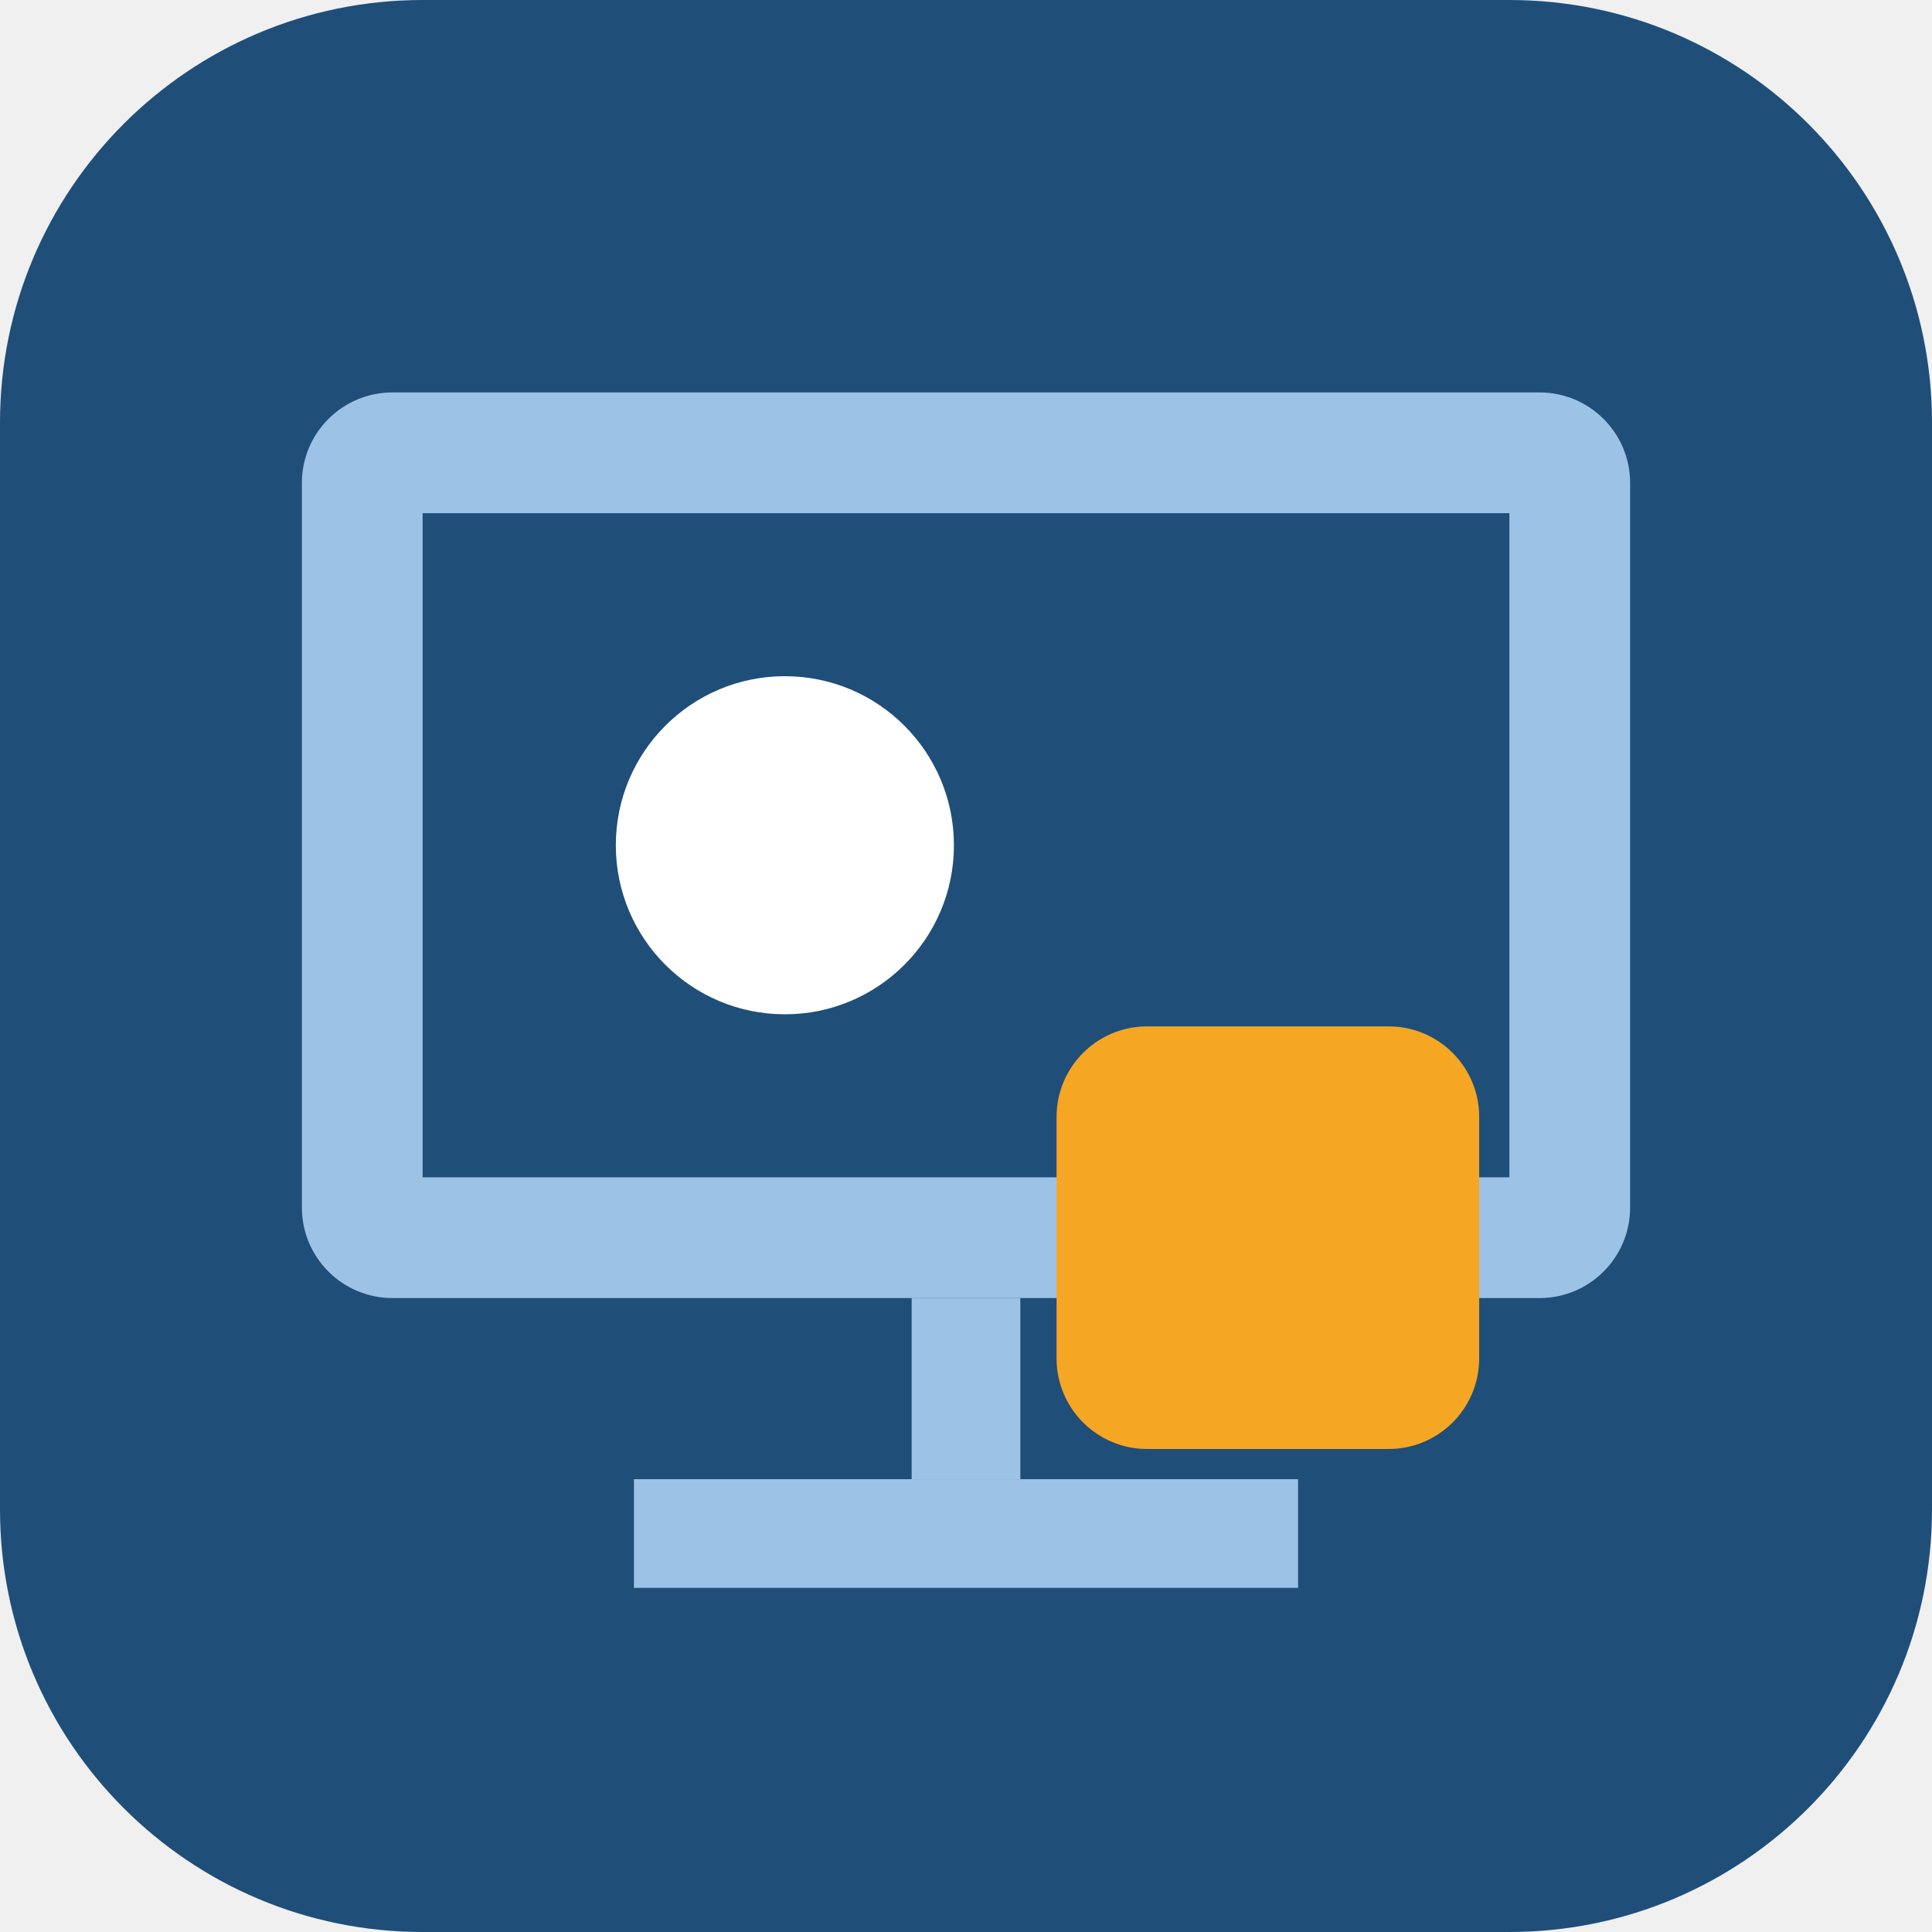
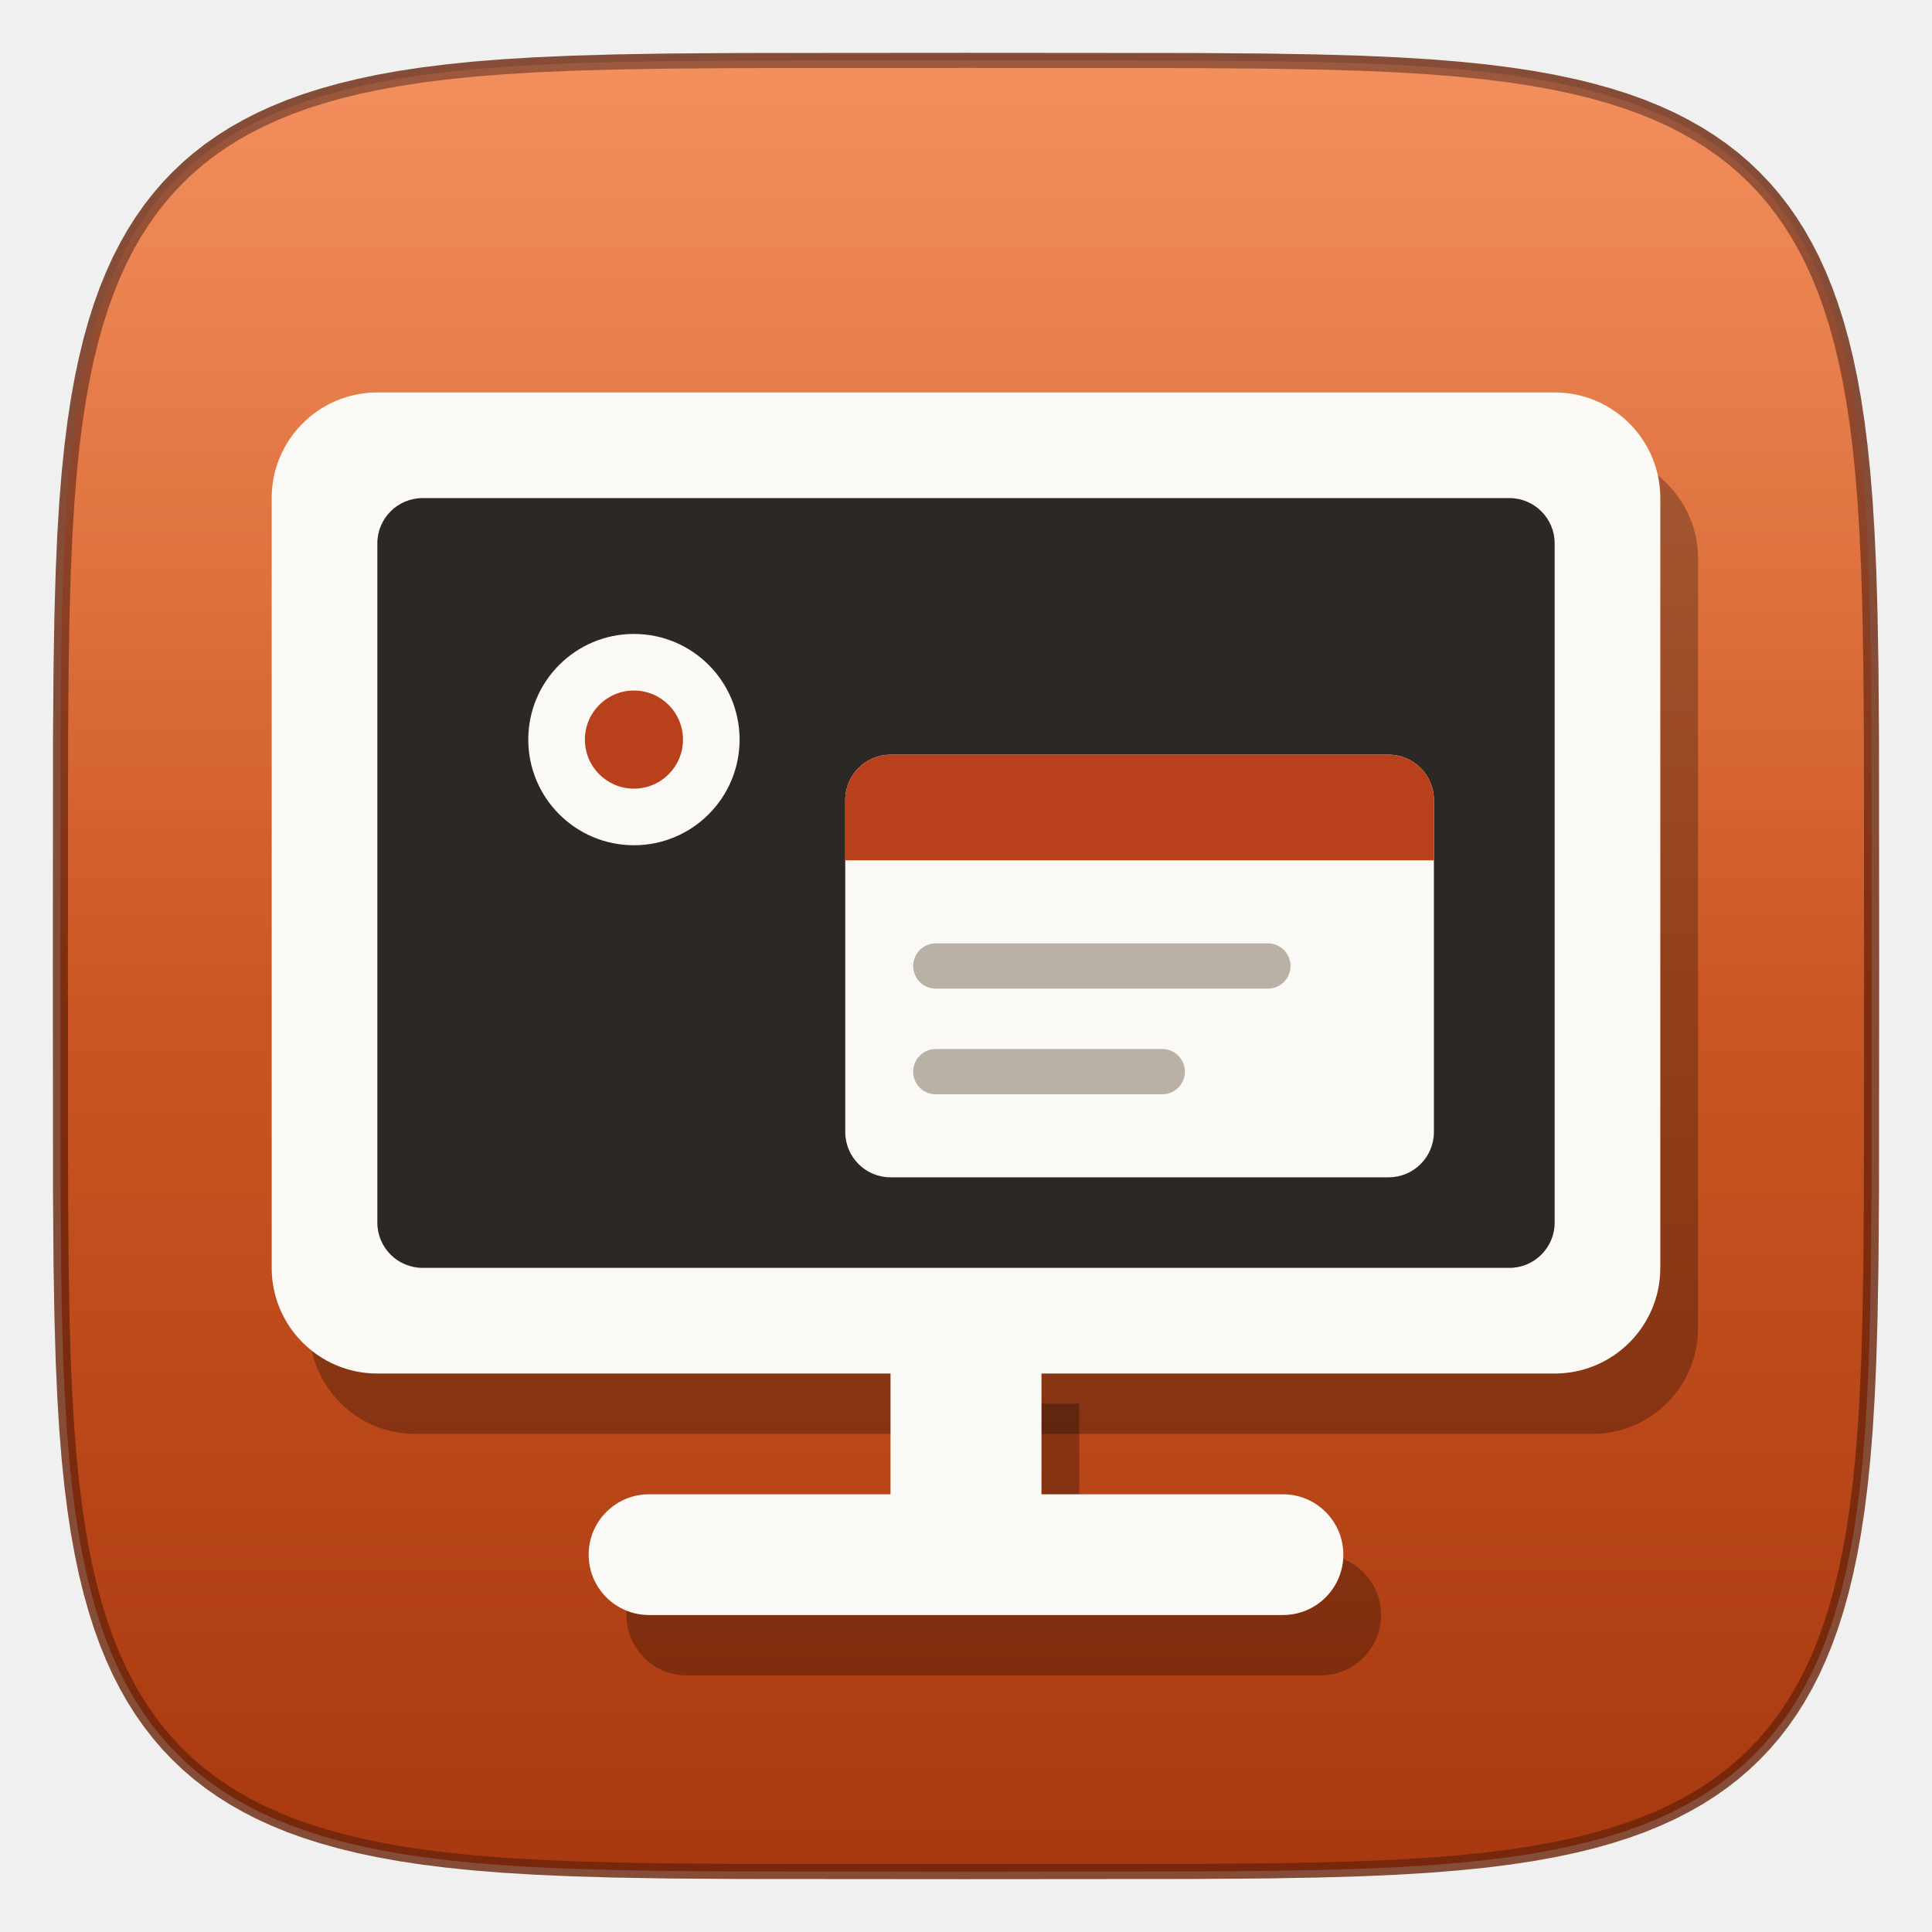
- <svg xmlns="http://www.w3.org/2000/svg" width="256" height="256" viewBox="0 0 32 32">
-   <rect width="32" height="32" rx="7" fill="#1f4e79" />
-   <rect x="5" y="6.5" width="22" height="15" rx="1.5" fill="#9cc3e6" />
-   <rect x="7" y="8.5" width="18" height="11" fill="#1f4e79" />
-   <g fill="#9cc3e6">
-     <rect x="15.1" y="21.5" width="1.8" height="3" />
-     <rect x="10.5" y="24.5" width="11" height="1.8" />
+ <svg xmlns="http://www.w3.org/2000/svg" width="256" height="256" viewBox="0 0 256 256">
+   <defs>
+     <linearGradient id="linear-pattern-0" gradientUnits="userSpaceOnUse" x1="0" y1="8" x2="0" y2="248">
+       <stop offset="0" stop-color="rgb(94.118%, 46.667%, 22.745%)" stop-opacity="1" />
+       <stop offset="1" stop-color="rgb(65.882%, 21.961%, 5.882%)" stop-opacity="1" />
+     </linearGradient>
+     <clipPath id="clip-0">
+       <path clip-rule="nonzero" d="M 8 8 L 248 8 L 248 130 L 8 130 Z M 8 8 " />
+     </clipPath>
+     <clipPath id="clip-1">
+       <path clip-rule="nonzero" d="M 248 128 L 247.977 158.062 L 247.906 167.66 L 247.785 174.625 L 247.621 180.289 L 247.406 185.137 L 247.145 189.414 L 246.836 193.266 L 246.477 196.777 L 246.07 200.016 L 245.617 203.02 L 245.109 205.828 L 244.555 208.461 L 243.949 210.941 L 243.293 213.281 L 242.586 215.5 L 241.828 217.602 L 241.012 219.598 L 240.148 221.496 L 239.223 223.301 L 238.246 225.023 L 237.211 226.66 L 236.117 228.219 L 234.961 229.707 L 233.746 231.121 L 232.465 232.465 L 231.121 233.746 L 229.707 234.961 L 228.219 236.117 L 226.66 237.211 L 225.023 238.246 L 223.301 239.223 L 221.496 240.148 L 219.598 241.012 L 217.602 241.828 L 215.5 242.586 L 213.281 243.293 L 210.941 243.949 L 208.461 244.555 L 205.828 245.109 L 203.02 245.617 L 200.016 246.07 L 196.777 246.477 L 193.266 246.836 L 189.414 247.145 L 185.137 247.406 L 180.289 247.621 L 174.625 247.785 L 167.66 247.906 L 158.062 247.977 L 128 248 L 97.938 247.977 L 88.34 247.906 L 81.375 247.785 L 75.711 247.621 L 70.863 247.406 L 66.586 247.145 L 62.734 246.836 L 59.223 246.477 L 55.984 246.07 L 52.98 245.617 L 50.172 245.109 L 47.539 244.555 L 45.059 243.949 L 42.719 243.293 L 40.5 242.586 L 38.398 241.828 L 36.402 241.012 L 34.504 240.148 L 32.699 239.223 L 30.977 238.246 L 29.34 237.211 L 27.781 236.117 L 26.293 234.961 L 24.879 233.746 L 23.535 232.465 L 22.254 231.121 L 21.039 229.707 L 19.883 228.219 L 18.789 226.66 L 17.754 225.023 L 16.777 223.301 L 15.852 221.496 L 14.988 219.598 L 14.172 217.602 L 13.414 215.5 L 12.707 213.281 L 12.051 210.941 L 11.445 208.461 L 10.891 205.828 L 10.383 203.02 L 9.93 200.016 L 9.523 196.777 L 9.164 193.266 L 8.855 189.414 L 8.594 185.137 L 8.379 180.289 L 8.215 174.625 L 8.094 167.66 L 8.023 158.062 L 8 128 L 8.023 97.938 L 8.094 88.34 L 8.215 81.375 L 8.379 75.711 L 8.594 70.863 L 8.855 66.586 L 9.164 62.734 L 9.523 59.223 L 9.93 55.984 L 10.383 52.98 L 10.891 50.172 L 11.445 47.539 L 12.051 45.059 L 12.707 42.719 L 13.414 40.5 L 14.172 38.398 L 14.988 36.402 L 15.852 34.504 L 16.777 32.699 L 17.754 30.977 L 18.789 29.34 L 19.883 27.781 L 21.039 26.293 L 22.254 24.879 L 23.535 23.535 L 24.879 22.254 L 26.293 21.039 L 27.781 19.883 L 29.34 18.789 L 30.977 17.754 L 32.699 16.777 L 34.504 15.852 L 36.402 14.988 L 38.398 14.172 L 40.5 13.414 L 42.719 12.707 L 45.059 12.051 L 47.539 11.445 L 50.172 10.891 L 52.98 10.383 L 55.984 9.93 L 59.223 9.523 L 62.734 9.164 L 66.586 8.855 L 70.863 8.594 L 75.711 8.379 L 81.375 8.215 L 88.34 8.094 L 97.938 8.023 L 128 8 L 158.062 8.023 L 167.66 8.094 L 174.625 8.215 L 180.289 8.379 L 185.137 8.594 L 189.414 8.855 L 193.266 9.164 L 196.777 9.523 L 200.016 9.93 L 203.02 10.383 L 205.828 10.891 L 208.461 11.445 L 210.941 12.051 L 213.281 12.707 L 215.5 13.414 L 217.602 14.172 L 219.598 14.988 L 221.496 15.852 L 223.301 16.777 L 225.023 17.754 L 226.66 18.789 L 228.219 19.883 L 229.707 21.039 L 231.121 22.254 L 232.465 23.535 L 233.746 24.879 L 234.961 26.293 L 236.117 27.781 L 237.211 29.34 L 238.246 30.977 L 239.223 32.699 L 240.148 34.504 L 241.012 36.402 L 241.828 38.398 L 242.586 40.5 L 243.293 42.719 L 243.949 45.059 L 244.555 47.539 L 245.109 50.172 L 245.617 52.98 L 246.07 55.984 L 246.477 59.223 L 246.836 62.734 L 247.145 66.586 L 247.406 70.863 L 247.621 75.711 L 247.785 81.375 L 247.906 88.34 L 247.977 97.938 Z M 248 128 " />
+     </clipPath>
+     <linearGradient id="linear-pattern-1" gradientUnits="userSpaceOnUse" x1="0" y1="8" x2="0" y2="130">
+       <stop offset="0" stop-color="rgb(100%, 100%, 100%)" stop-opacity="0.18" />
+       <stop offset="1" stop-color="rgb(100%, 100%, 100%)" stop-opacity="0" />
+     </linearGradient>
+     <clipPath id="clip-2">
+       <path clip-rule="nonzero" d="M 112 100 L 190 100 L 190 114 L 112 114 Z M 112 100 " />
+     </clipPath>
+     <clipPath id="clip-3">
+       <path clip-rule="nonzero" d="M 184 100 C 187.312 100 190 102.688 190 106 L 190 150 C 190 153.312 187.312 156 184 156 L 118 156 C 114.688 156 112 153.312 112 150 L 112 106 C 112 102.688 114.688 100 118 100 Z M 184 100 " />
+     </clipPath>
+   </defs>
+   <path fill-rule="nonzero" fill="url(#linear-pattern-0)" stroke-width="2" stroke-linecap="butt" stroke-linejoin="miter" stroke="rgb(41.961%, 14.118%, 3.922%)" stroke-opacity="0.8" stroke-miterlimit="10" d="M 248 128 L 247.977 158.062 L 247.906 167.66 L 247.785 174.625 L 247.621 180.289 L 247.406 185.137 L 247.145 189.414 L 246.836 193.266 L 246.477 196.777 L 246.07 200.016 L 245.617 203.02 L 245.109 205.828 L 244.555 208.461 L 243.949 210.941 L 243.293 213.281 L 242.586 215.5 L 241.828 217.602 L 241.012 219.598 L 240.148 221.496 L 239.223 223.301 L 238.246 225.023 L 237.211 226.66 L 236.117 228.219 L 234.961 229.707 L 233.746 231.121 L 232.465 232.465 L 231.121 233.746 L 229.707 234.961 L 228.219 236.117 L 226.66 237.211 L 225.023 238.246 L 223.301 239.223 L 221.496 240.148 L 219.598 241.012 L 217.602 241.828 L 215.5 242.586 L 213.281 243.293 L 210.941 243.949 L 208.461 244.555 L 205.828 245.109 L 203.02 245.617 L 200.016 246.07 L 196.777 246.477 L 193.266 246.836 L 189.414 247.145 L 185.137 247.406 L 180.289 247.621 L 174.625 247.785 L 167.66 247.906 L 158.062 247.977 L 128 248 L 97.938 247.977 L 88.34 247.906 L 81.375 247.785 L 75.711 247.621 L 70.863 247.406 L 66.586 247.145 L 62.734 246.836 L 59.223 246.477 L 55.984 246.07 L 52.98 245.617 L 50.172 245.109 L 47.539 244.555 L 45.059 243.949 L 42.719 243.293 L 40.5 242.586 L 38.398 241.828 L 36.402 241.012 L 34.504 240.148 L 32.699 239.223 L 30.977 238.246 L 29.34 237.211 L 27.781 236.117 L 26.293 234.961 L 24.879 233.746 L 23.535 232.465 L 22.254 231.121 L 21.039 229.707 L 19.883 228.219 L 18.789 226.66 L 17.754 225.023 L 16.777 223.301 L 15.852 221.496 L 14.988 219.598 L 14.172 217.602 L 13.414 215.5 L 12.707 213.281 L 12.051 210.941 L 11.445 208.461 L 10.891 205.828 L 10.383 203.02 L 9.93 200.016 L 9.523 196.777 L 9.164 193.266 L 8.855 189.414 L 8.594 185.137 L 8.379 180.289 L 8.215 174.625 L 8.094 167.66 L 8.023 158.062 L 8 128 L 8.023 97.938 L 8.094 88.34 L 8.215 81.375 L 8.379 75.711 L 8.594 70.863 L 8.855 66.586 L 9.164 62.734 L 9.523 59.223 L 9.93 55.984 L 10.383 52.98 L 10.891 50.172 L 11.445 47.539 L 12.051 45.059 L 12.707 42.719 L 13.414 40.5 L 14.172 38.398 L 14.988 36.402 L 15.852 34.504 L 16.777 32.699 L 17.754 30.977 L 18.789 29.34 L 19.883 27.781 L 21.039 26.293 L 22.254 24.879 L 23.535 23.535 L 24.879 22.254 L 26.293 21.039 L 27.781 19.883 L 29.34 18.789 L 30.977 17.754 L 32.699 16.777 L 34.504 15.852 L 36.402 14.988 L 38.398 14.172 L 40.5 13.414 L 42.719 12.707 L 45.059 12.051 L 47.539 11.445 L 50.172 10.891 L 52.98 10.383 L 55.984 9.93 L 59.223 9.523 L 62.734 9.164 L 66.586 8.855 L 70.863 8.594 L 75.711 8.379 L 81.375 8.215 L 88.34 8.094 L 97.938 8.023 L 128 8 L 158.062 8.023 L 167.66 8.094 L 174.625 8.215 L 180.289 8.379 L 185.137 8.594 L 189.414 8.855 L 193.266 9.164 L 196.777 9.523 L 200.016 9.93 L 203.02 10.383 L 205.828 10.891 L 208.461 11.445 L 210.941 12.051 L 213.281 12.707 L 215.5 13.414 L 217.602 14.172 L 219.598 14.988 L 221.496 15.852 L 223.301 16.777 L 225.023 17.754 L 226.66 18.789 L 228.219 19.883 L 229.707 21.039 L 231.121 22.254 L 232.465 23.535 L 233.746 24.879 L 234.961 26.293 L 236.117 27.781 L 237.211 29.34 L 238.246 30.977 L 239.223 32.699 L 240.148 34.504 L 241.012 36.402 L 241.828 38.398 L 242.586 40.5 L 243.293 42.719 L 243.949 45.059 L 244.555 47.539 L 245.109 50.172 L 245.617 52.98 L 246.07 55.984 L 246.477 59.223 L 246.836 62.734 L 247.145 66.586 L 247.406 70.863 L 247.621 75.711 L 247.785 81.375 L 247.906 88.34 L 247.977 97.938 Z M 248 128 " />
+   <g clip-path="url(#clip-0)">
+     <g clip-path="url(#clip-1)">
+       <path fill-rule="nonzero" fill="url(#linear-pattern-1)" d="M 0 0 L 256 0 L 256 130 L 0 130 Z M 0 0 " />
+     </g>
  </g>
-   <circle cx="13" cy="14" r="2.8" fill="#ffffff" />
-   <rect x="17.5" y="17" width="7" height="7" rx="1.5" fill="#f5a623" />
+   <path fill-rule="nonzero" fill="rgb(0%, 0%, 0%)" fill-opacity="0.28" d="M 123 186 L 143 186 L 143 212 L 123 212 Z M 123 186 " />
+   <path fill-rule="nonzero" fill="rgb(0%, 0%, 0%)" fill-opacity="0.28" d="M 175 206 C 179.418 206 183 209.582 183 214 C 183 218.418 179.418 222 175 222 L 91 222 C 86.582 222 83 218.418 83 214 C 83 209.582 86.582 206 91 206 Z M 175 206 " />
+   <path fill-rule="nonzero" fill="rgb(0%, 0%, 0%)" fill-opacity="0.28" d="M 211 60 C 218.73 60 225 66.27 225 74 L 225 176 C 225 183.73 218.73 190 211 190 L 55 190 C 47.27 190 41 183.73 41 176 L 41 74 C 41 66.27 47.27 60 55 60 Z M 211 60 " />
+   <path fill-rule="nonzero" fill="rgb(98.431%, 97.647%, 96.471%)" fill-opacity="1" d="M 118 178 L 138 178 L 138 204 L 118 204 Z M 118 178 " />
+   <path fill-rule="nonzero" fill="rgb(98.431%, 97.647%, 96.471%)" fill-opacity="1" d="M 170 198 C 174.418 198 178 201.582 178 206 C 178 210.418 174.418 214 170 214 L 86 214 C 81.582 214 78 210.418 78 206 C 78 201.582 81.582 198 86 198 Z M 170 198 " />
+   <path fill-rule="nonzero" fill="rgb(98.431%, 97.647%, 96.471%)" fill-opacity="1" d="M 206 52 C 213.73 52 220 58.27 220 66 L 220 168 C 220 175.73 213.73 182 206 182 L 50 182 C 42.27 182 36 175.73 36 168 L 36 66 C 36 58.27 42.27 52 50 52 Z M 206 52 " />
+   <path fill-rule="nonzero" fill="rgb(17.255%, 15.686%, 14.51%)" fill-opacity="1" d="M 200 66 C 203.312 66 206 68.688 206 72 L 206 162 C 206 165.312 203.312 168 200 168 L 56 168 C 52.688 168 50 165.312 50 162 L 50 72 C 50 68.688 52.688 66 56 66 Z M 200 66 " />
+   <path fill-rule="nonzero" fill="rgb(98.431%, 97.647%, 96.471%)" fill-opacity="1" d="M 184 100 C 187.312 100 190 102.688 190 106 L 190 150 C 190 153.312 187.312 156 184 156 L 118 156 C 114.688 156 112 153.312 112 150 L 112 106 C 112 102.688 114.688 100 118 100 Z M 184 100 " />
+   <g clip-path="url(#clip-2)">
+     <g clip-path="url(#clip-3)">
+       <path fill-rule="nonzero" fill="rgb(72.157%, 25.49%, 10.588%)" fill-opacity="1" d="M 112 100 L 190 100 L 190 114 L 112 114 Z M 112 100 " />
+     </g>
+   </g>
+   <path fill="none" stroke-width="6" stroke-linecap="round" stroke-linejoin="miter" stroke="rgb(72.549%, 69.02%, 65.098%)" stroke-opacity="1" stroke-miterlimit="10" d="M 124 128 L 168 128 " />
+   <path fill="none" stroke-width="6" stroke-linecap="round" stroke-linejoin="miter" stroke="rgb(72.549%, 69.02%, 65.098%)" stroke-opacity="1" stroke-miterlimit="10" d="M 124 142 L 154 142 " />
+   <path fill-rule="nonzero" fill="rgb(98.431%, 97.647%, 96.471%)" fill-opacity="1" d="M 98 98 C 98 105.73 91.73 112 84 112 C 76.27 112 70 105.73 70 98 C 70 90.27 76.27 84 84 84 C 91.73 84 98 90.27 98 98 " />
+   <path fill-rule="nonzero" fill="rgb(72.157%, 25.49%, 10.588%)" fill-opacity="1" d="M 90.5 98 C 90.5 101.59 87.59 104.5 84 104.5 C 80.41 104.5 77.5 101.59 77.5 98 C 77.5 94.41 80.41 91.5 84 91.5 C 87.59 91.5 90.5 94.41 90.5 98 " />
</svg>
